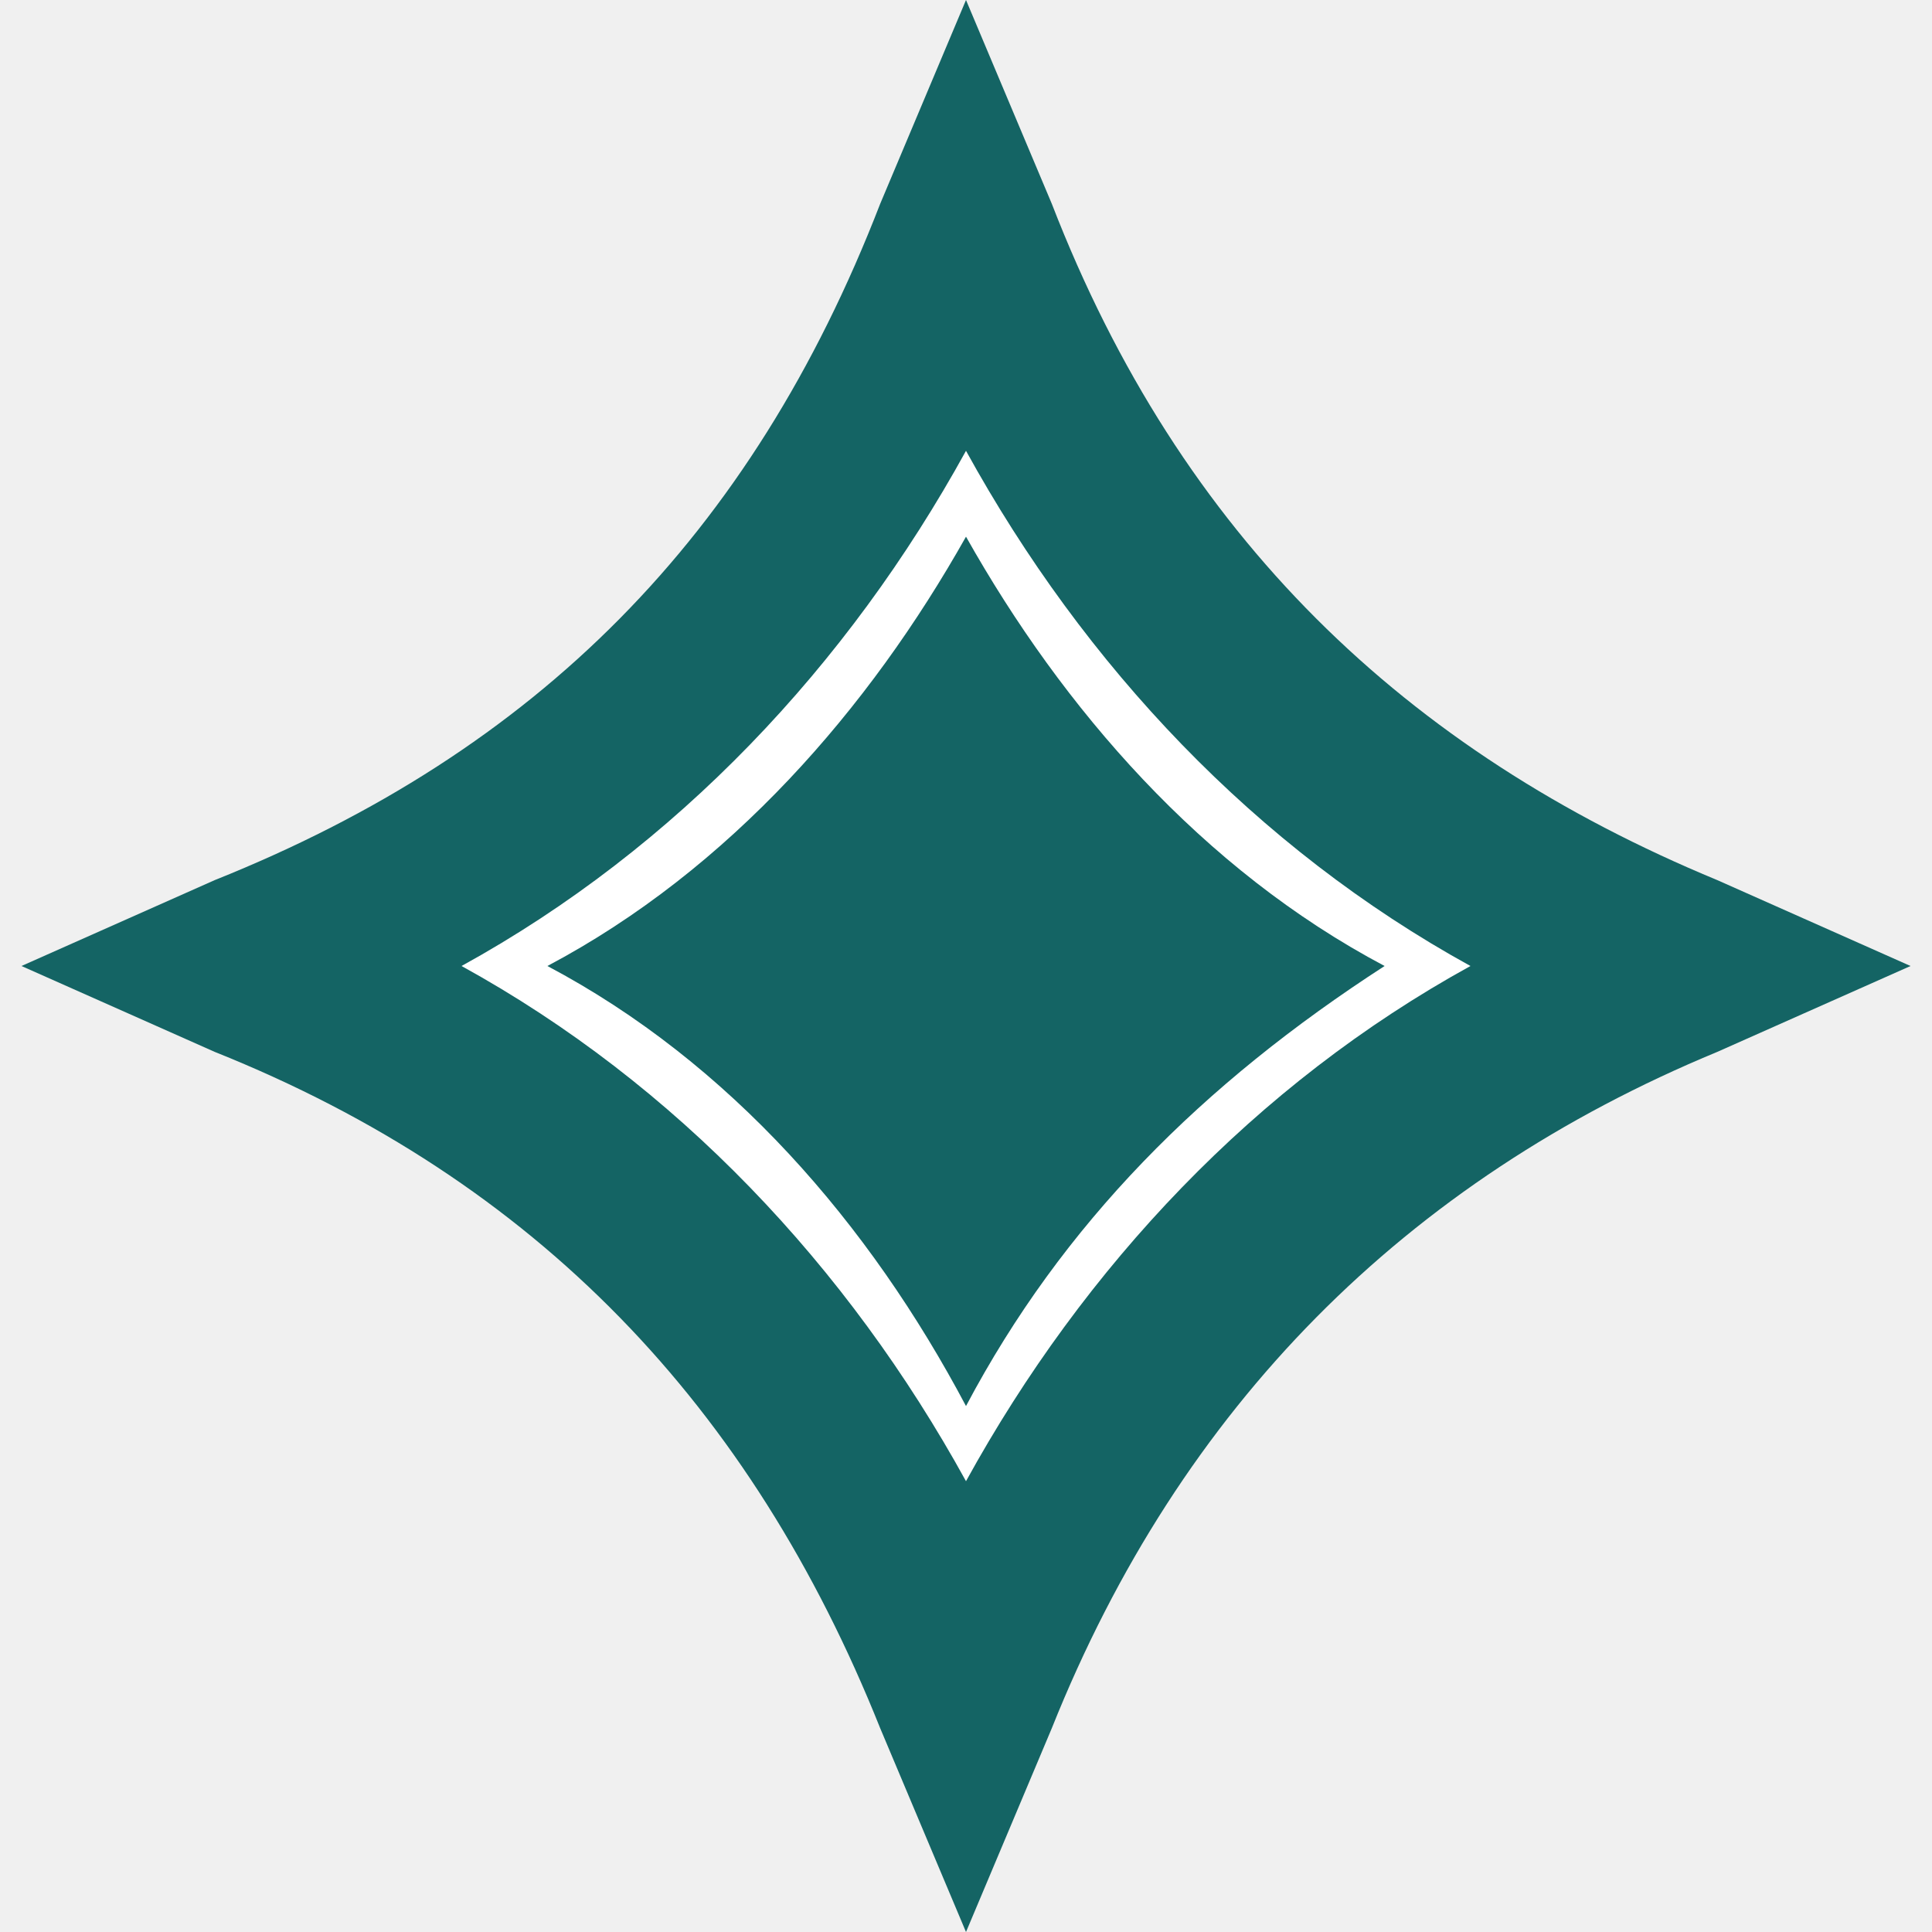
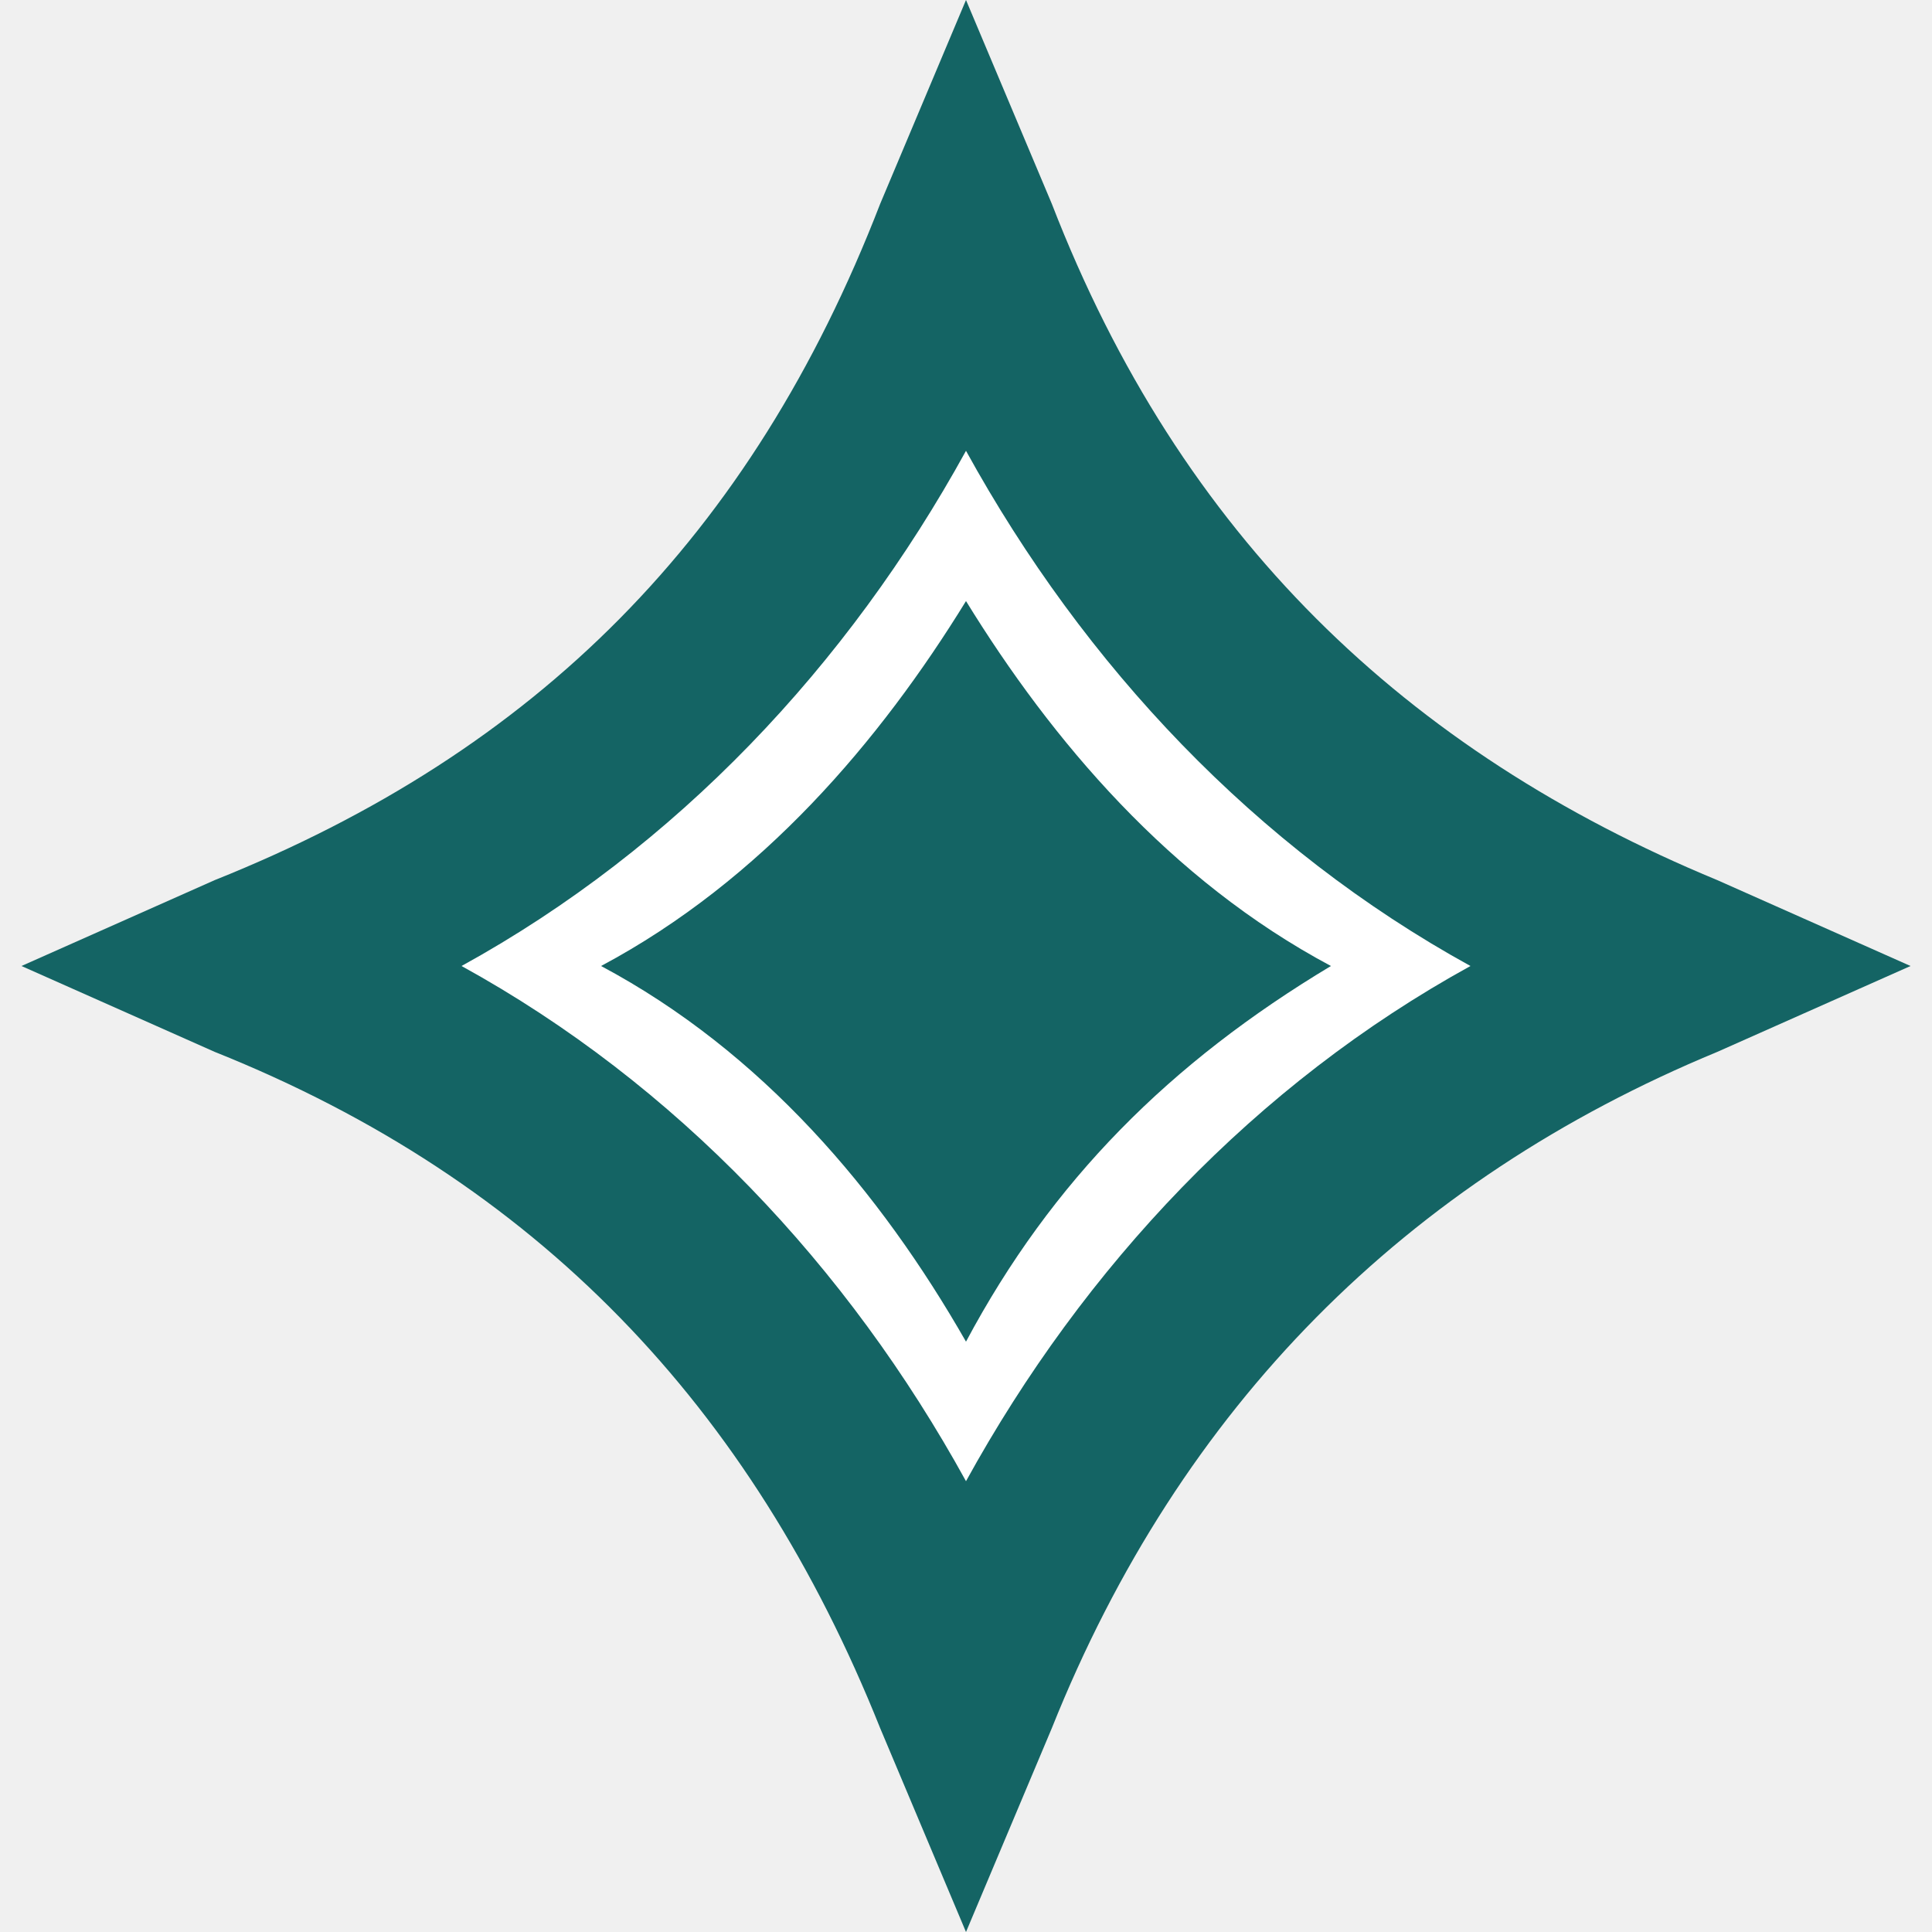
<svg xmlns="http://www.w3.org/2000/svg" version="1.1" id="Layer_1" x="0px" y="0px" width="18px" height="18px" viewBox="0 0 18 18" style="enable-background:new 0 0 18 18;" xml:space="preserve">
  <style type="text/css">
	.st0{fill:#FFFFFF;}
	.st1{fill:#146464;}
</style>
  <g>
    <path class="st0" d="M2.4,9c3.1,1.3,5.4,3.6,6.6,6.8c1.2-3.2,3.5-5.5,6.6-6.8C12.5,7.7,10.2,5.4,9,2.2C7.8,5.4,5.5,7.7,2.4,9" />
  </g>
  <path class="st1" d="M9,18l-0.8-1.9C7,13.1,5,11,2,9.8L0.2,9L2,8.2C5,7,7,5,8.2,1.9L9,0l0.8,1.9C11,5,13.1,7,16,8.2L17.8,9L16,9.8  c-2.9,1.2-5,3.3-6.2,6.3L9,18z M4.3,9c2,1.1,3.6,2.8,4.7,4.8c1.1-2,2.7-3.7,4.7-4.8c-2-1.1-3.6-2.8-4.7-4.8C7.9,6.2,6.3,7.9,4.3,9z" />
-   <path class="st1" d="M9,5C8.1,6.6,6.8,8.1,5.1,9c1.7,0.9,3,2.4,3.9,4.1c0.9-1.7,2.2-3,3.9-4.1C11.2,8.1,9.9,6.6,9,5z" />
+   <path class="st1" d="M9,5.6C8.2,6.9,7.1,8.2,5.6,9c1.5,0.8,2.6,2.1,3.4,3.5c0.8-1.5,1.9-2.6,3.4-3.5C10.9,8.2,9.8,6.9,9,5.6z" />
</svg>
